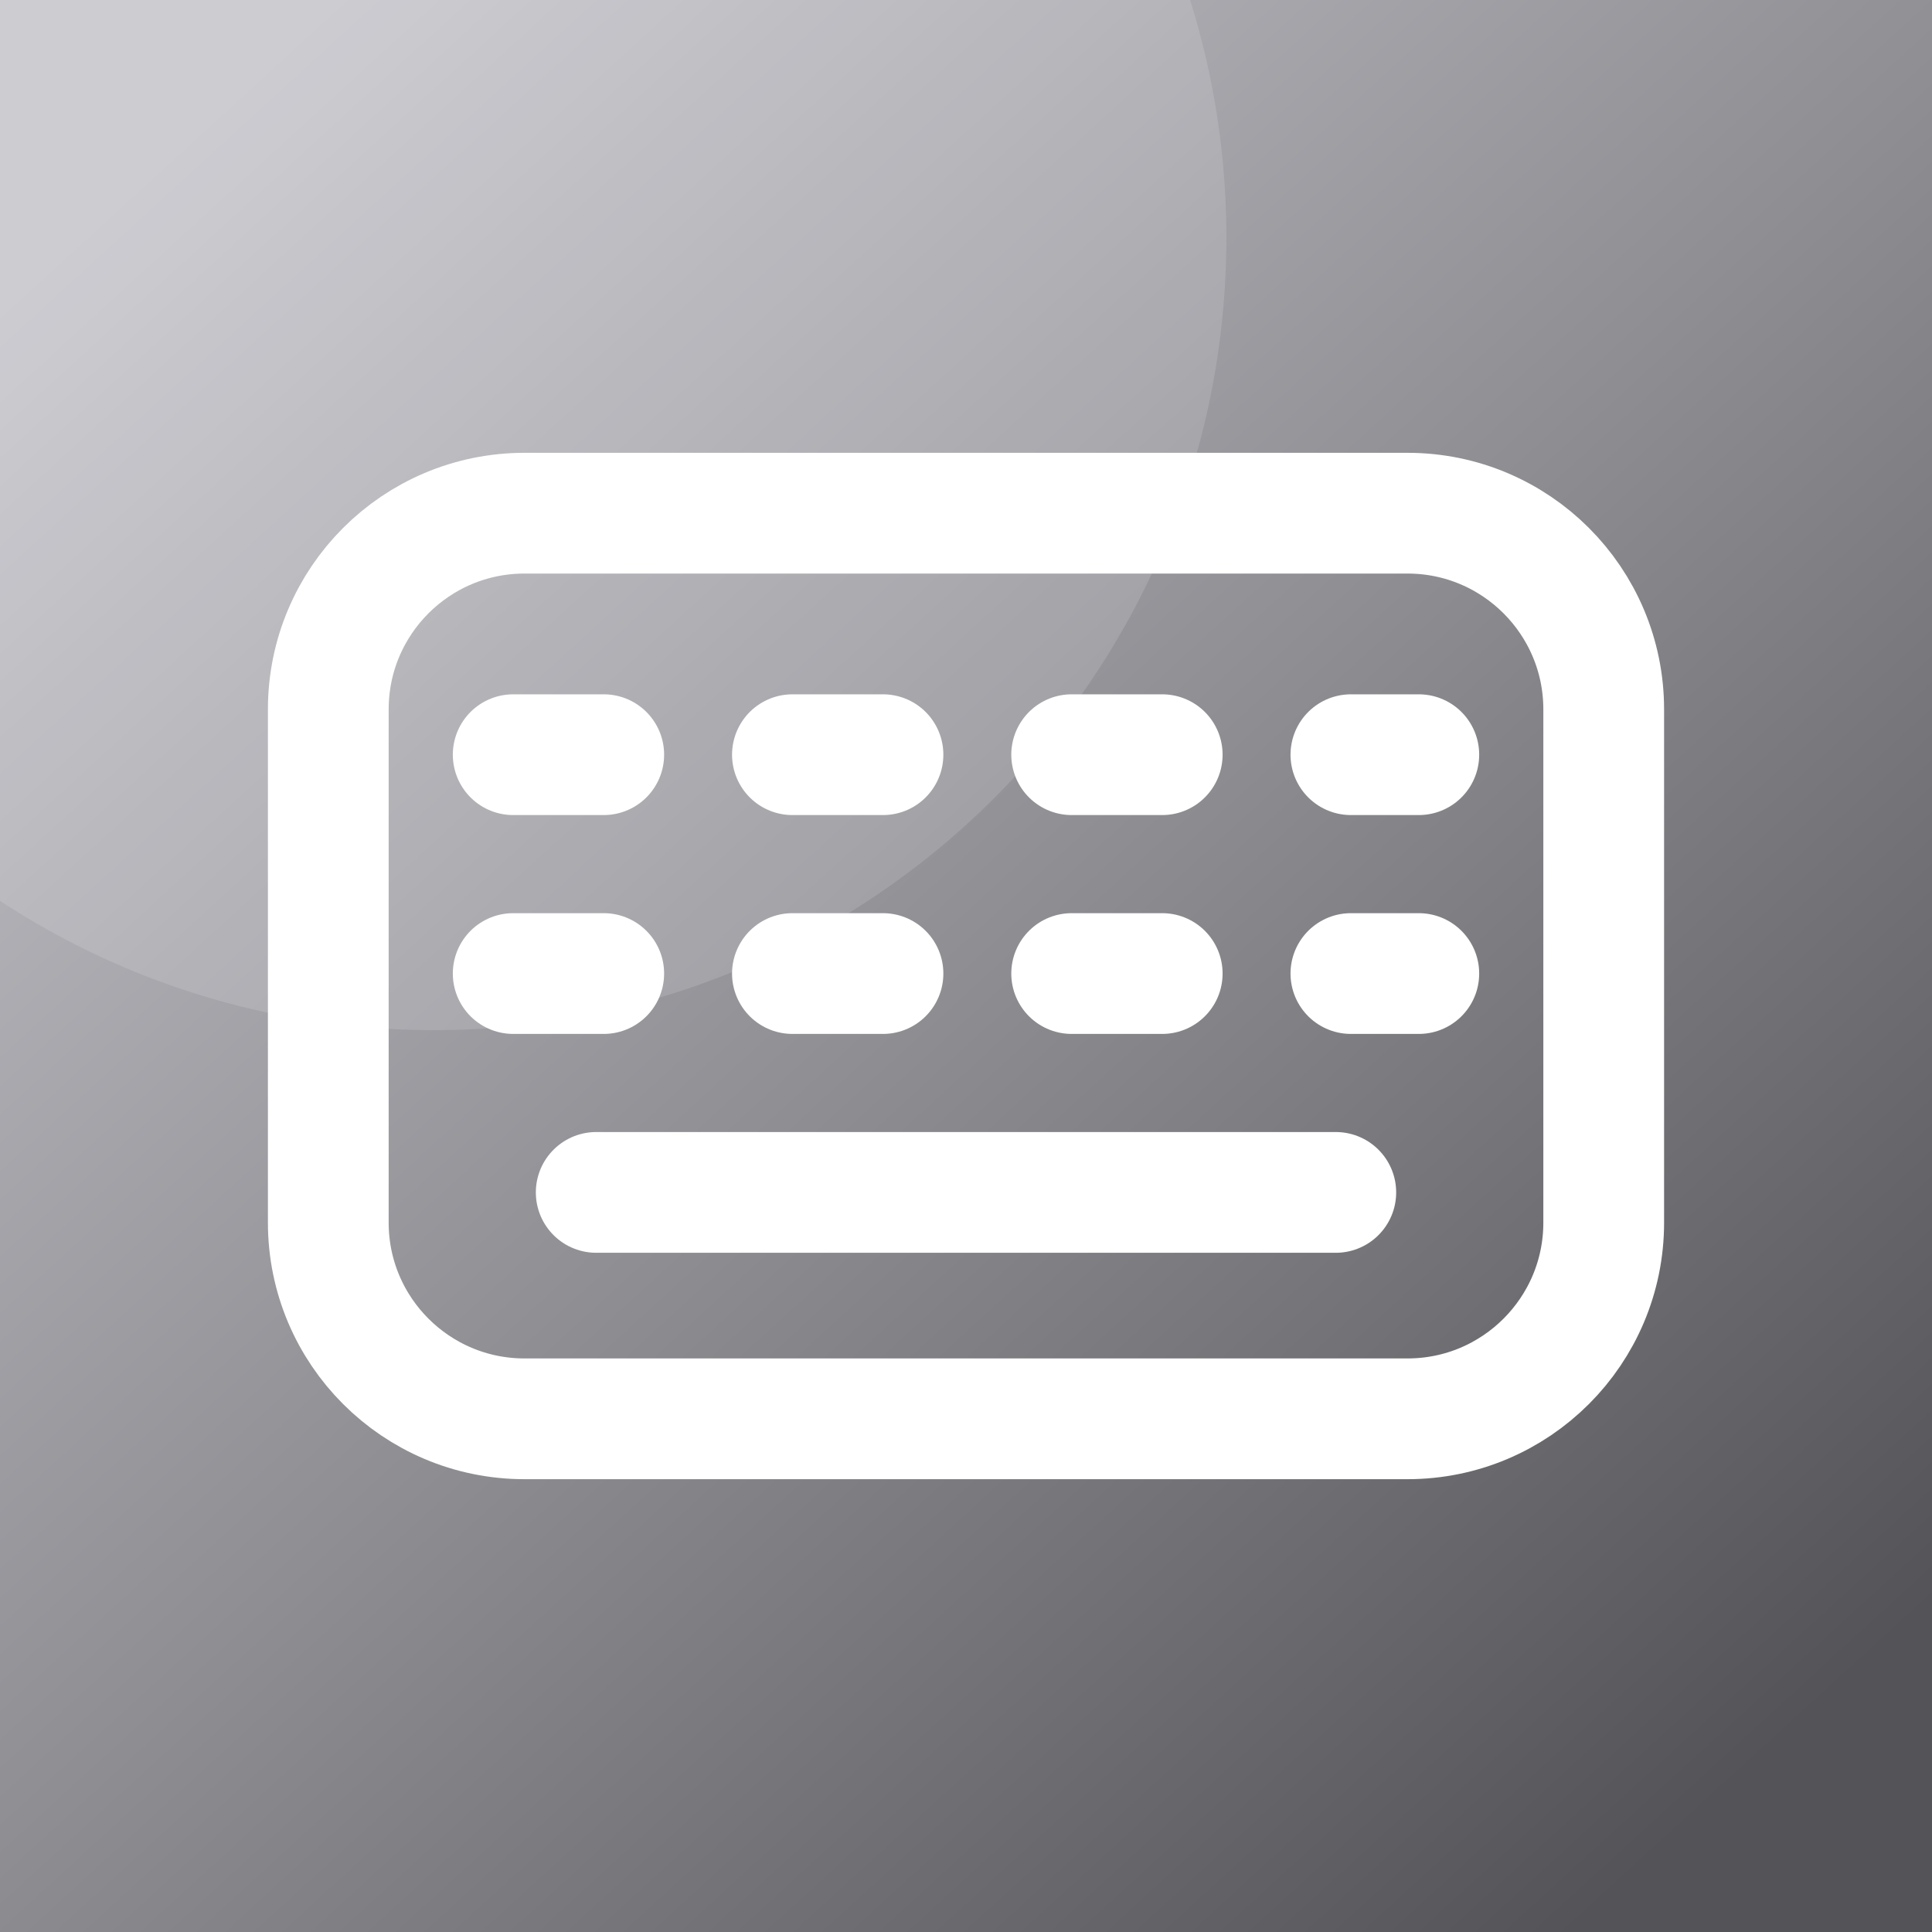
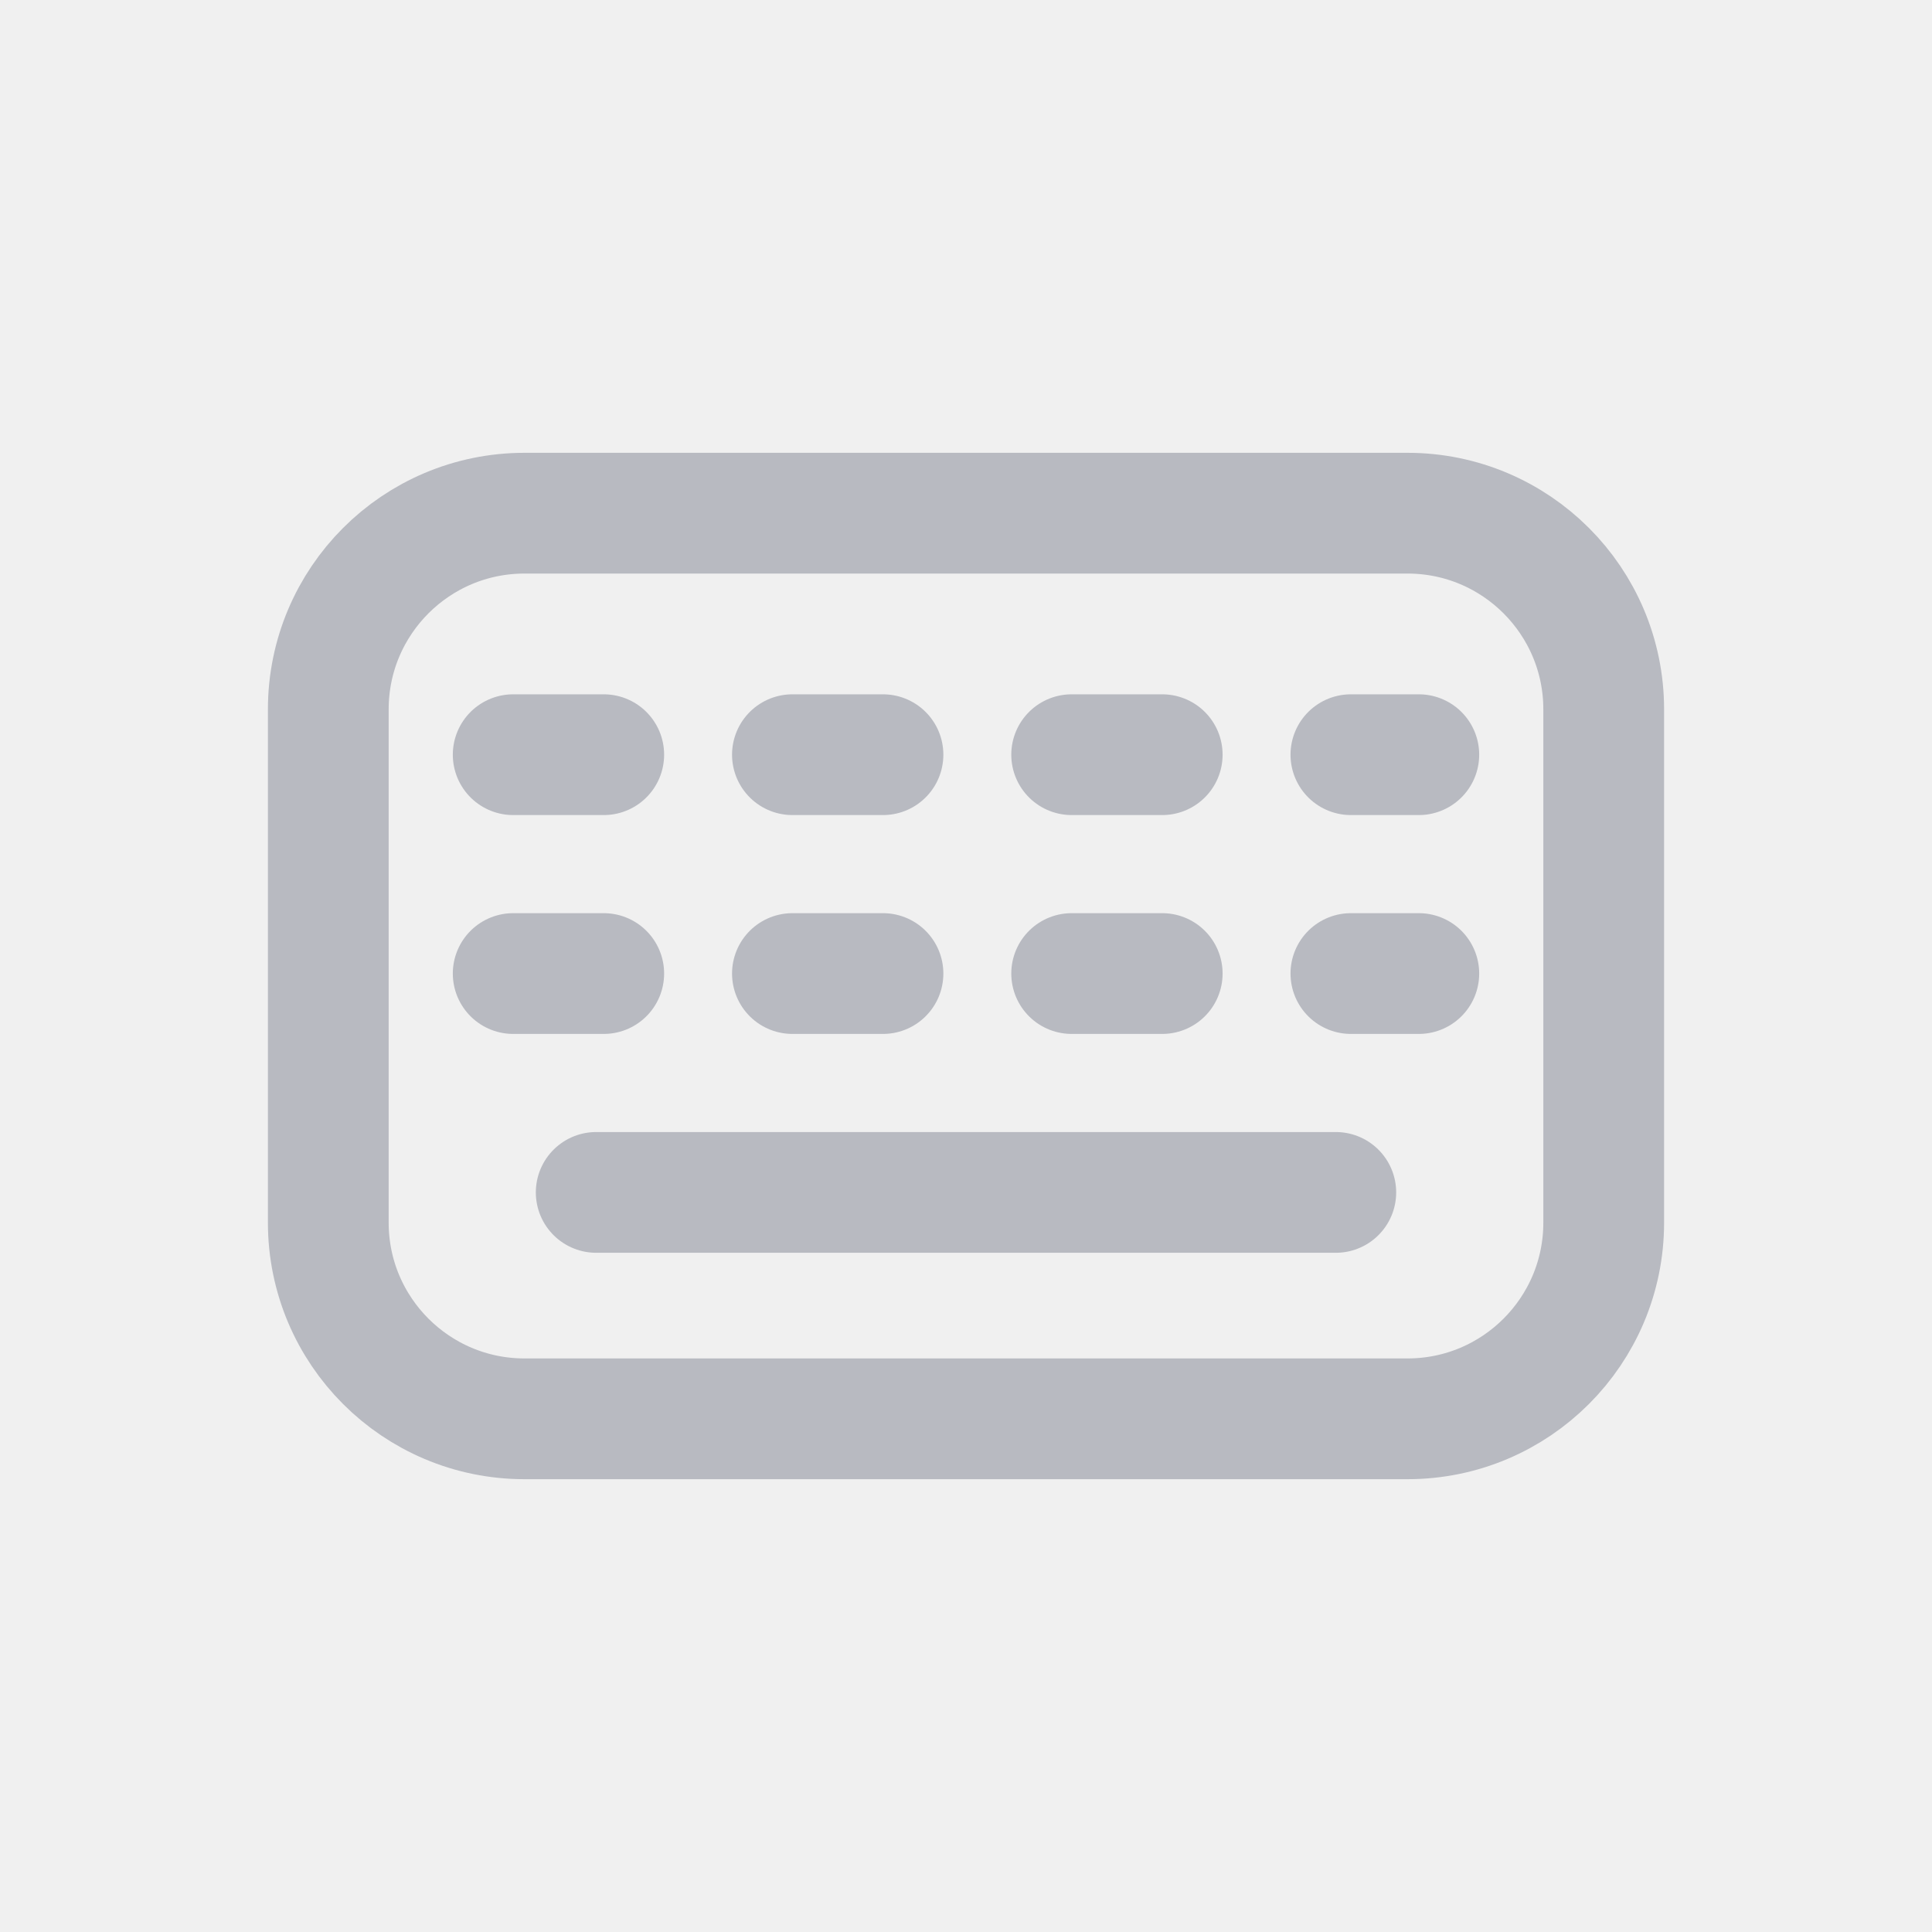
<svg xmlns="http://www.w3.org/2000/svg" width="1024" height="1024" viewBox="0 0 1024 1024">
-   <defs>
-     <linearGradient id="bg" x1="100" y1="70" x2="910" y2="955" gradientUnits="userSpaceOnUse">
-       <stop stop-color="#C4C4CA" />
-       <stop offset="0.5" stop-color="#8E8E93" />
-       <stop offset="1" stop-color="#545458" />
-     </linearGradient>
-   </defs>
-   <rect width="1024" height="1024" fill="url(#bg)" />
-   <circle cx="230" cy="126" r="420" fill="#FFFFFF" opacity="0.14" />
-   <g fill="none" stroke="#FFFFFF" stroke-width="64" stroke-linecap="round" stroke-linejoin="round">
+   <g fill="none" stroke="#B8BAC1" stroke-width="64" stroke-linecap="round" stroke-linejoin="round">
    <rect x="174" y="272" width="676" height="480" rx="104" />
    <path d="M272 400h48M420 400h48M568 400h48M716 400h36M272 516h48M420 516h48M568 516h48M716 516h36M316 632h392" />
  </g>
</svg>
